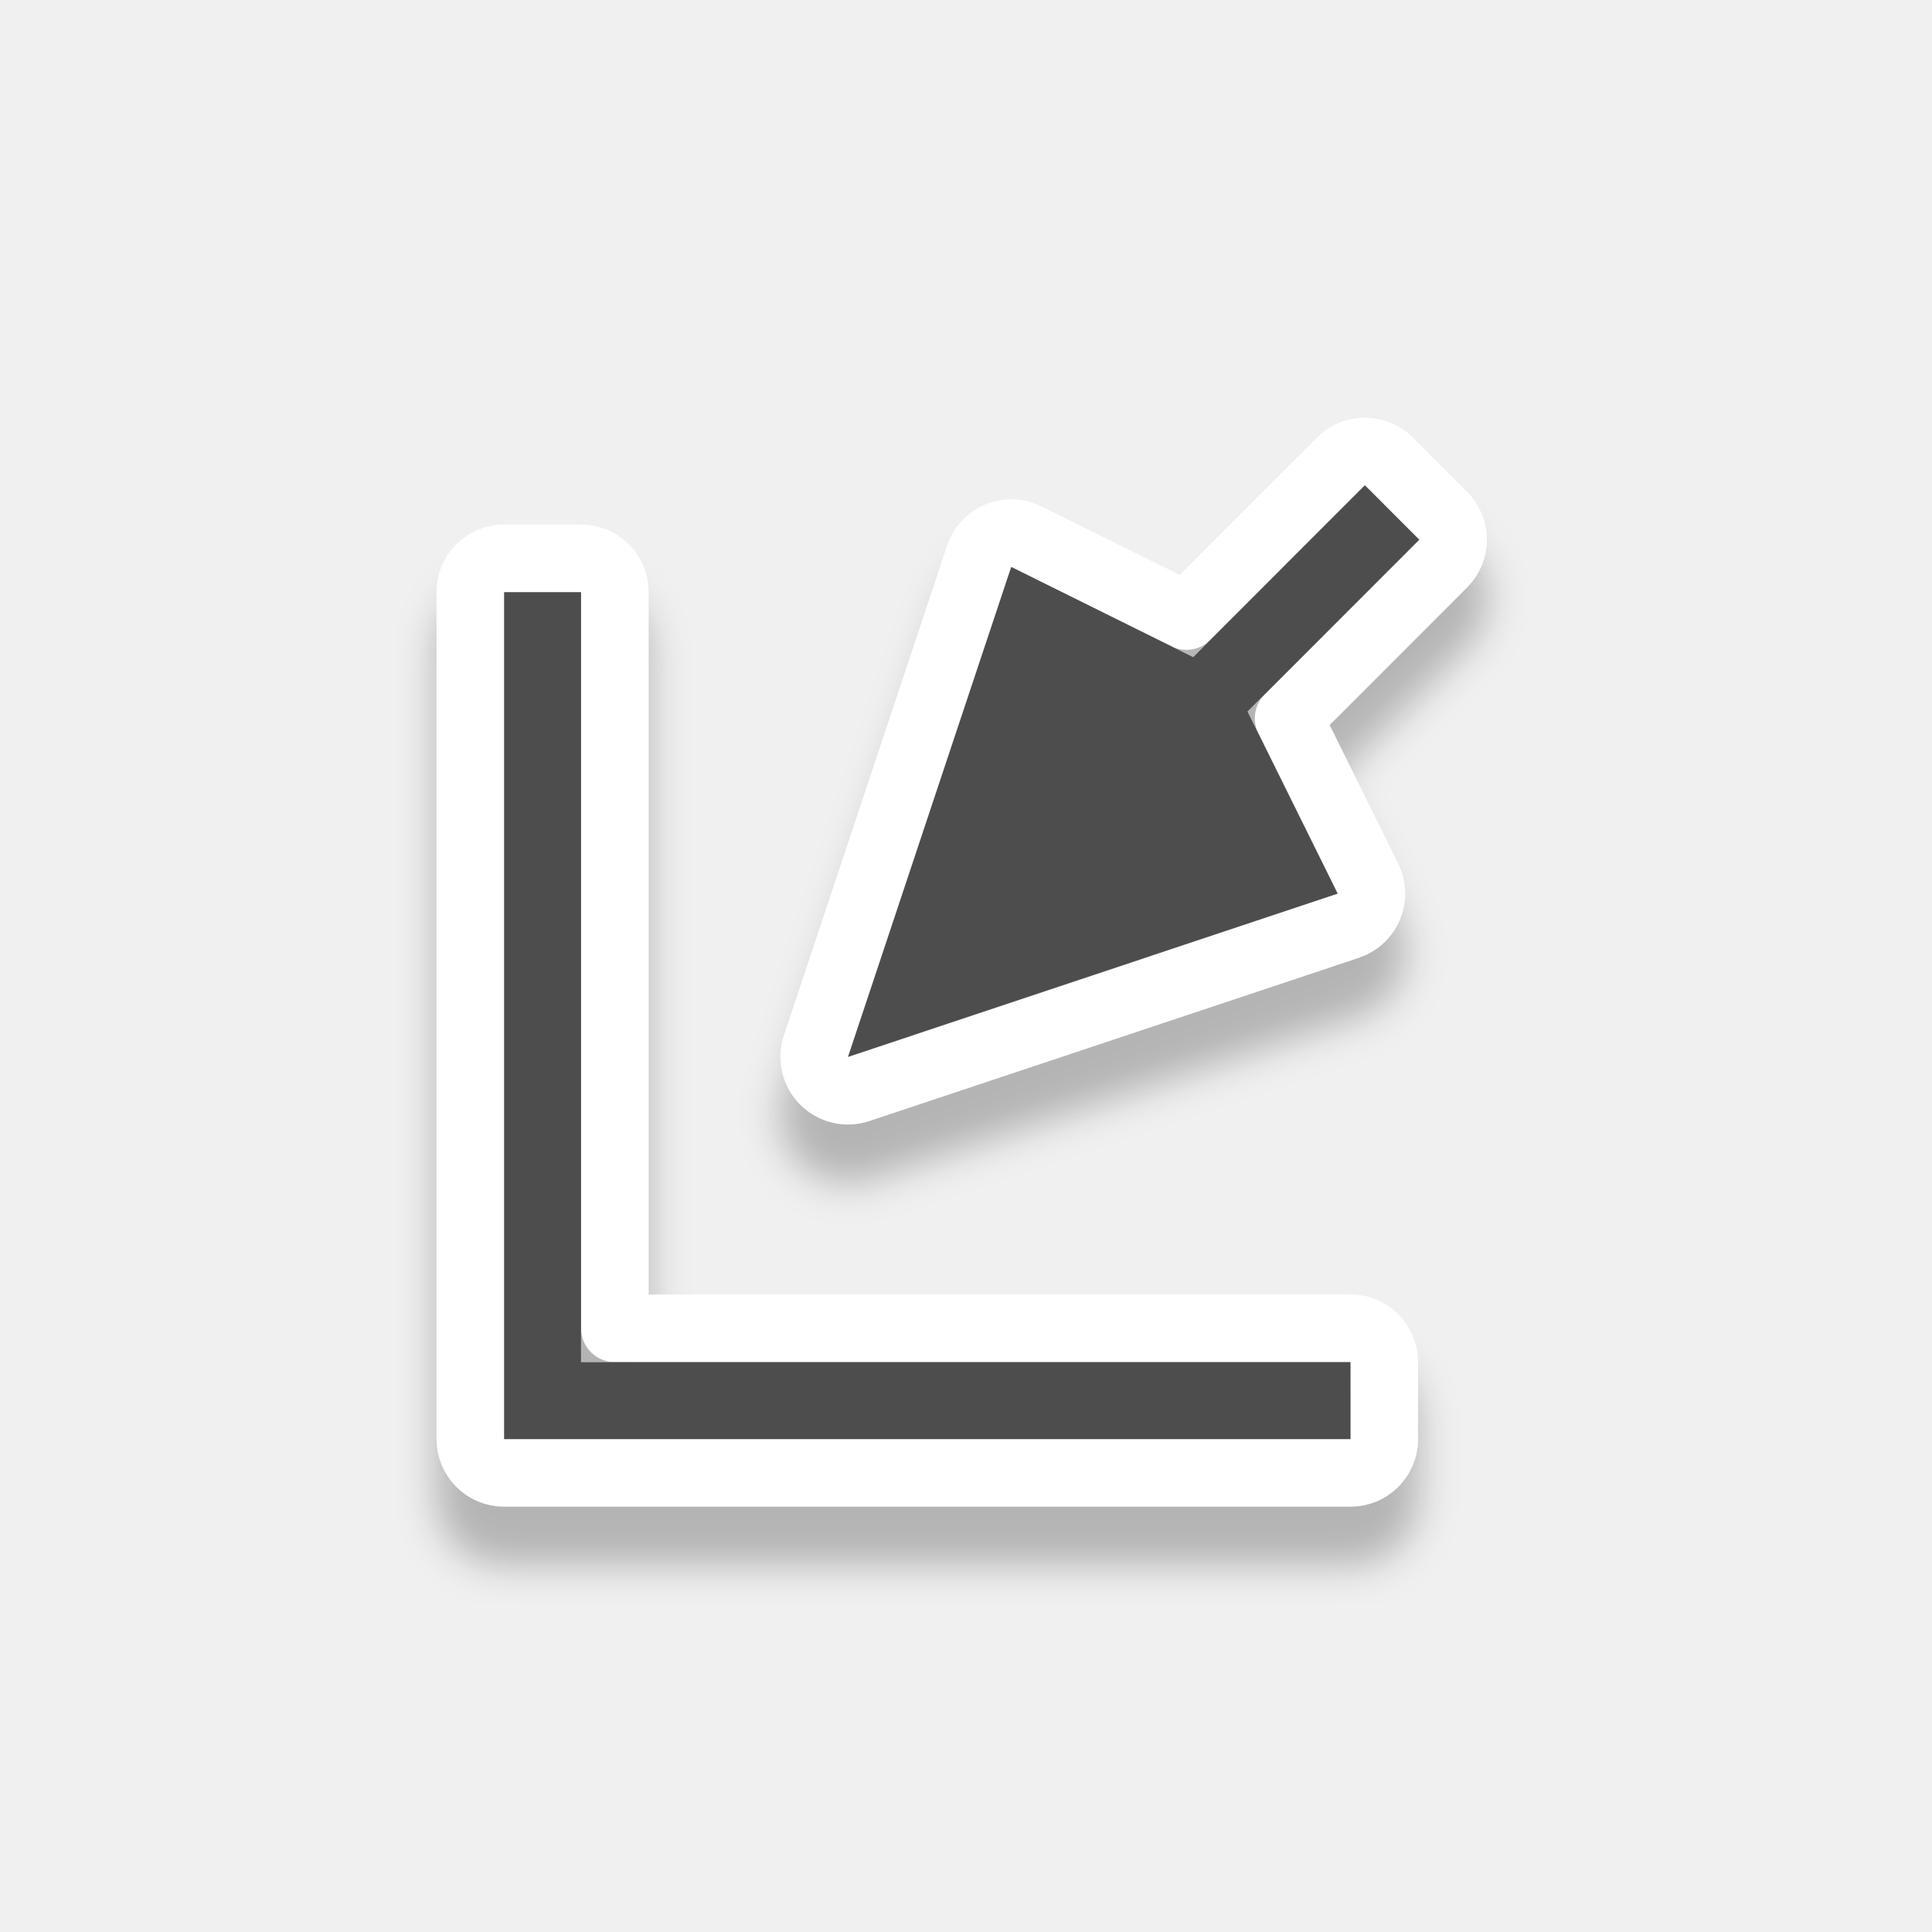
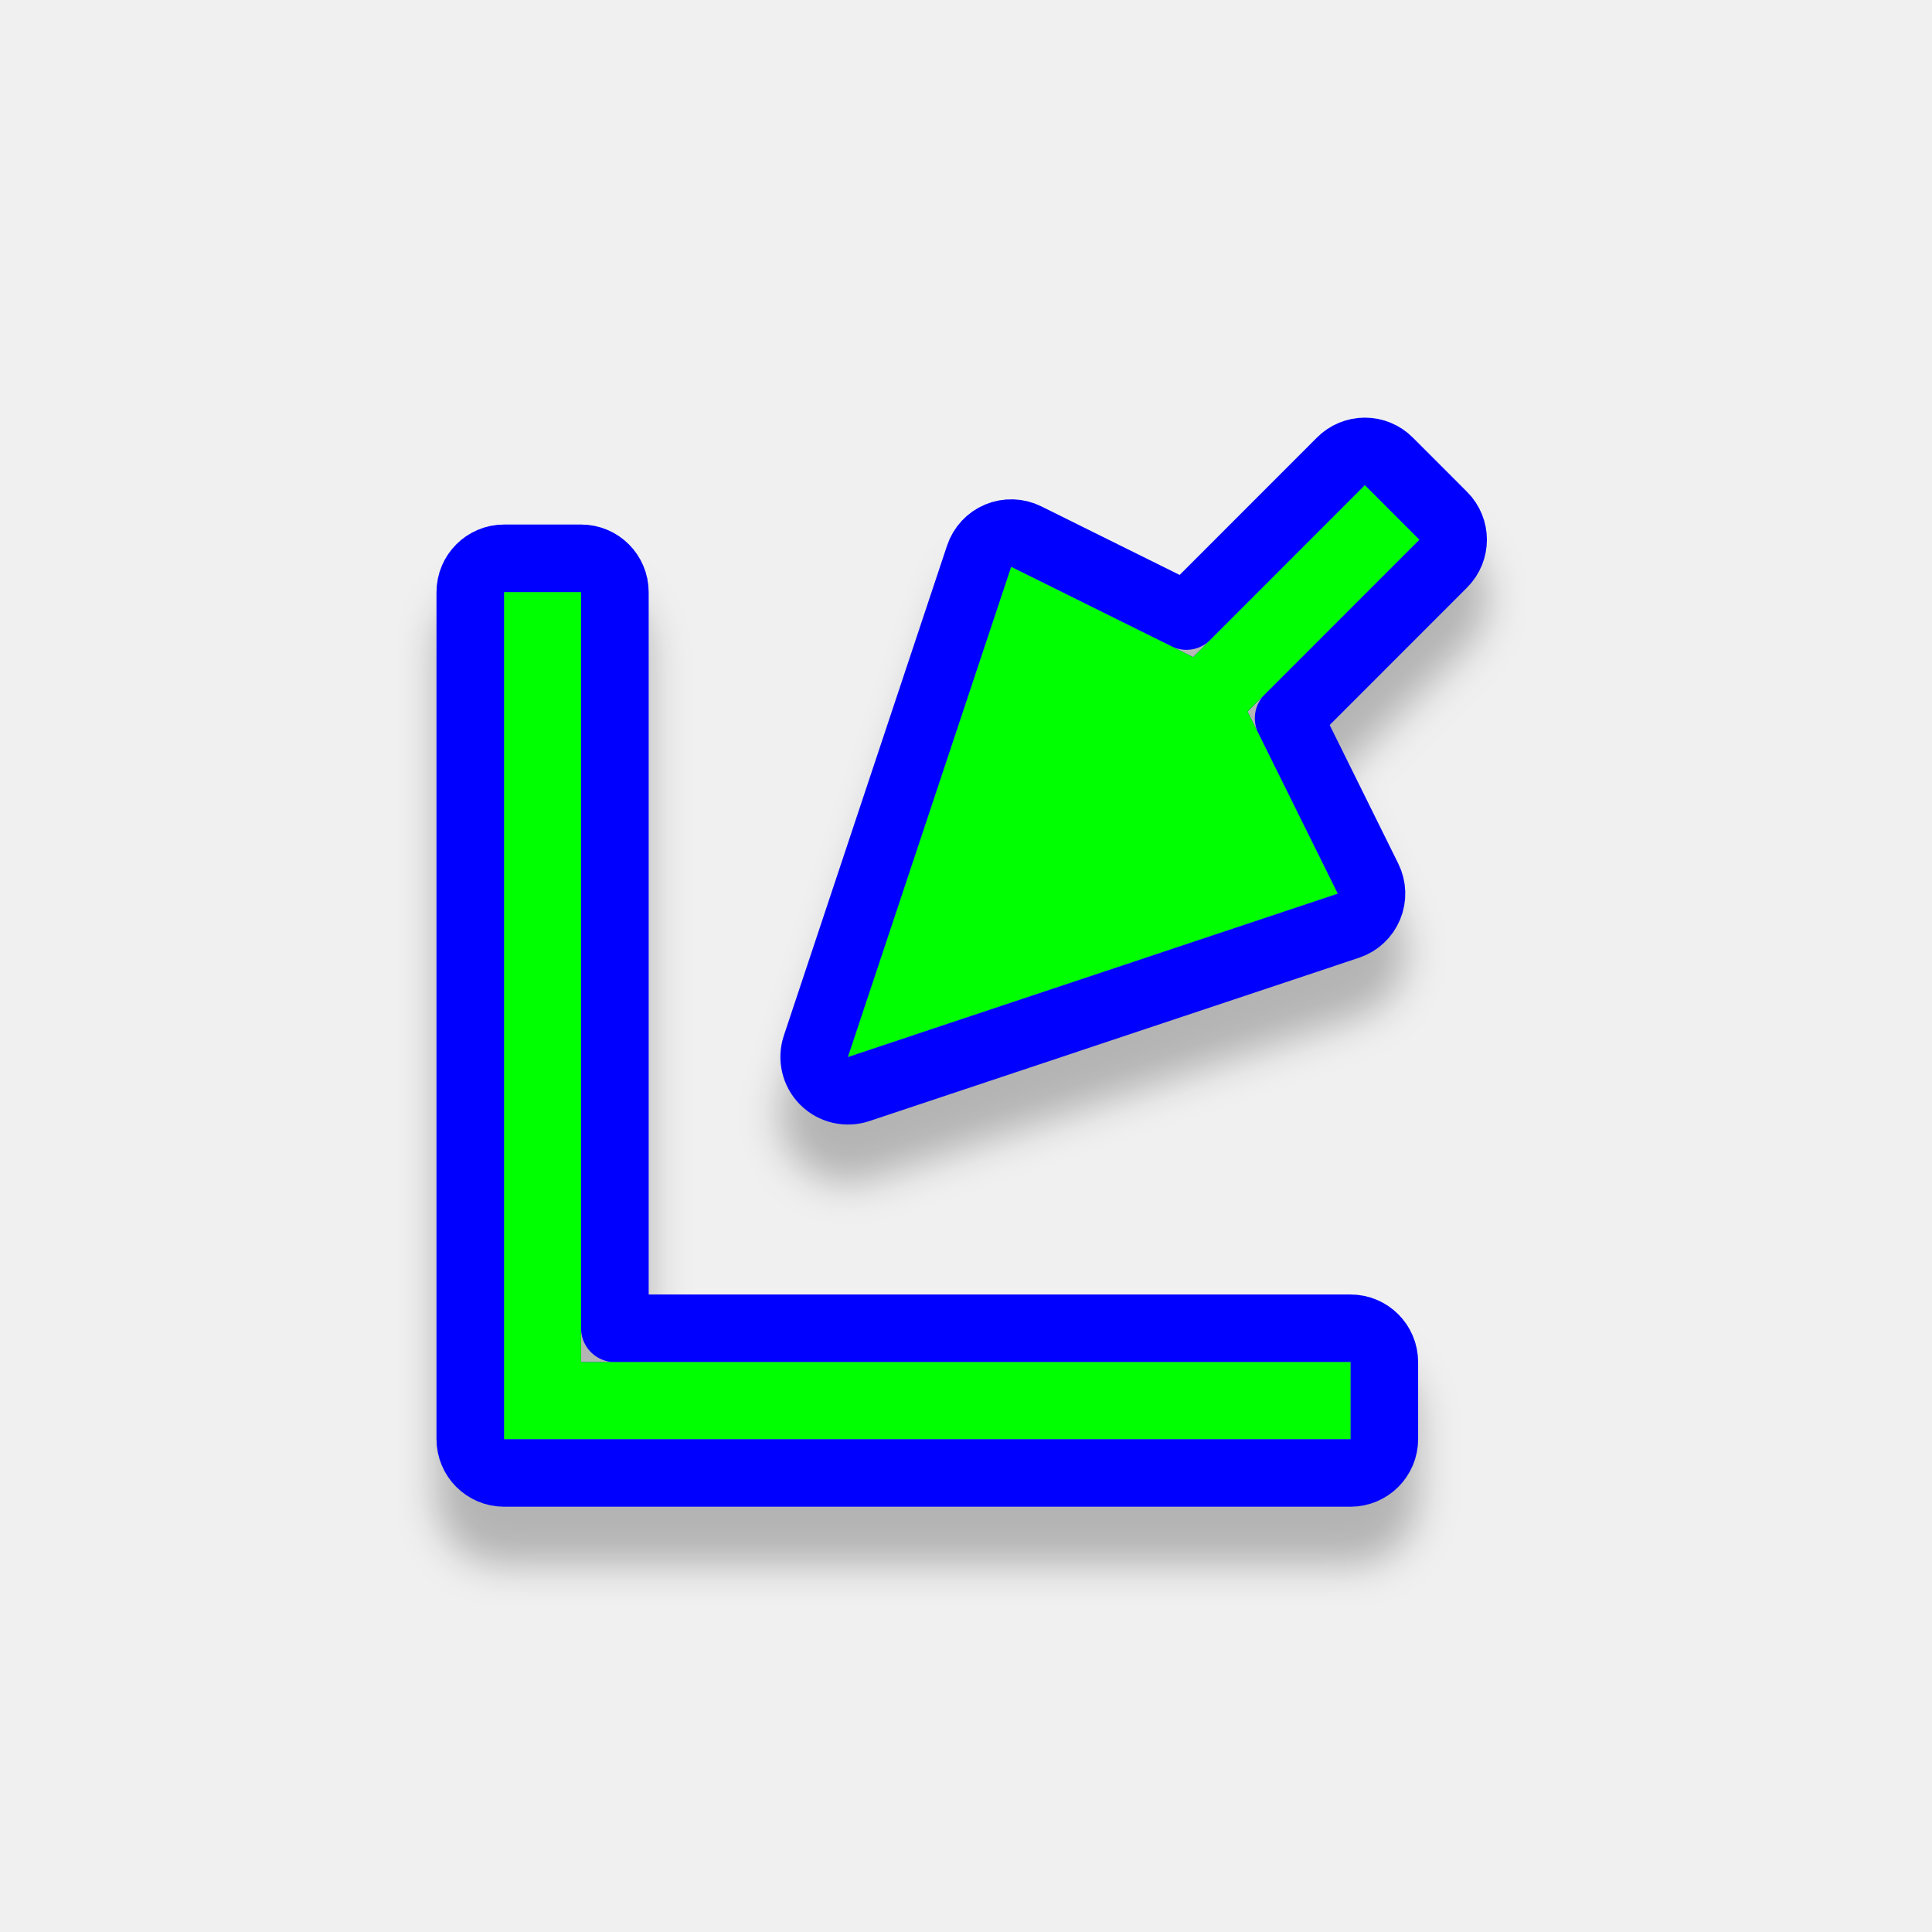
<svg xmlns="http://www.w3.org/2000/svg" width="200" height="200" viewBox="0 0 200 200" fill="none">
  <g filter="url(#filter0_d)">
-     <path d="M87.785 109.412L138.475 92.504L129.147 73.658L146.924 55.87L141.291 50.234L123.515 68.022L104.682 58.688L87.785 109.412Z" fill="white" />
-     <path d="M52.186 148.975V61.299H60.151V141.005H139.803V148.975H52.186Z" fill="white" />
-     <path d="M84.465 108.306C84.046 109.564 84.373 110.95 85.311 111.888C86.248 112.825 87.635 113.152 88.893 112.732L139.583 95.825C140.543 95.504 141.317 94.784 141.706 93.85C142.095 92.916 142.061 91.859 141.612 90.952L133.398 74.356L149.399 58.344C150.765 56.977 150.765 54.763 149.4 53.396L143.767 47.76C143.111 47.103 142.22 46.734 141.291 46.734C140.363 46.734 139.472 47.103 138.816 47.76L122.816 63.77L106.236 55.552C105.329 55.103 104.271 55.068 103.336 55.457C102.402 55.846 101.681 56.621 101.361 57.582L84.465 108.306ZM48.686 148.975C48.686 150.908 50.253 152.475 52.186 152.475H139.803C141.736 152.475 143.303 150.908 143.303 148.975V141.005C143.303 139.072 141.736 137.505 139.803 137.505H63.651V61.299C63.651 59.366 62.084 57.799 60.151 57.799H52.186C50.253 57.799 48.686 59.366 48.686 61.299V148.975Z" stroke="white" stroke-width="7" stroke-linecap="round" stroke-linejoin="round" />
+     <path d="M87.785 109.412L138.475 92.504L129.147 73.658L146.924 55.87L141.291 50.234L123.515 68.022L104.682 58.688L87.785 109.412Z" fill="#0000FF" />
+     <path d="M52.186 148.975V61.299H60.151V141.005H139.803V148.975H52.186Z" fill="#0000FF" />
+     <path d="M84.465 108.306C84.046 109.564 84.373 110.95 85.311 111.888C86.248 112.825 87.635 113.152 88.893 112.732L139.583 95.825C140.543 95.504 141.317 94.784 141.706 93.85C142.095 92.916 142.061 91.859 141.612 90.952L133.398 74.356L149.399 58.344C150.765 56.977 150.765 54.763 149.4 53.396L143.767 47.76C143.111 47.103 142.22 46.734 141.291 46.734C140.363 46.734 139.472 47.103 138.816 47.76L122.816 63.77L106.236 55.552C105.329 55.103 104.271 55.068 103.336 55.457C102.402 55.846 101.681 56.621 101.361 57.582L84.465 108.306ZM48.686 148.975C48.686 150.908 50.253 152.475 52.186 152.475H139.803C141.736 152.475 143.303 150.908 143.303 148.975V141.005C143.303 139.072 141.736 137.505 139.803 137.505H63.651V61.299C63.651 59.366 62.084 57.799 60.151 57.799H52.186C50.253 57.799 48.686 59.366 48.686 61.299V148.975Z" stroke="#0000FF" stroke-width="7" stroke-linecap="round" stroke-linejoin="round" />
  </g>
-   <path d="M87.785 109.412L138.475 92.504L129.147 73.658L146.924 55.87L141.291 50.234L123.515 68.022L104.682 58.688L87.785 109.412Z" fill="#4D4D4D" />
-   <path d="M52.186 148.975V61.299H60.151V141.005H139.803V148.975H52.186Z" fill="#4D4D4D" />
+   <path d="M87.785 109.412L138.475 92.504L129.147 73.658L146.924 55.87L141.291 50.234L123.515 68.022L104.682 58.688L87.785 109.412Z" fill="#00FF00" />
+   <path d="M52.186 148.975V61.299H60.151V141.005H139.803V148.975H52.186Z" fill="#00FF00" />
  <defs>
    <filter id="filter0_d" x="41.186" y="43.234" width="116.738" height="122.742" filterUnits="userSpaceOnUse" color-interpolation-filters="sRGB">
      <feFlood flood-opacity="0" result="BackgroundImageFix" />
      <feColorMatrix in="SourceAlpha" type="matrix" values="0 0 0 0 0 0 0 0 0 0 0 0 0 0 0 0 0 0 127 0" />
      <feOffset dy="6" />
      <feGaussianBlur stdDeviation="2" />
      <feColorMatrix type="matrix" values="0 0 0 0 0 0 0 0 0 0 0 0 0 0 0 0 0 0 0.25 0" />
      <feBlend mode="normal" in2="BackgroundImageFix" result="effect1_dropShadow" />
      <feBlend mode="normal" in="SourceGraphic" in2="effect1_dropShadow" result="shape" />
    </filter>
  </defs>
</svg>
